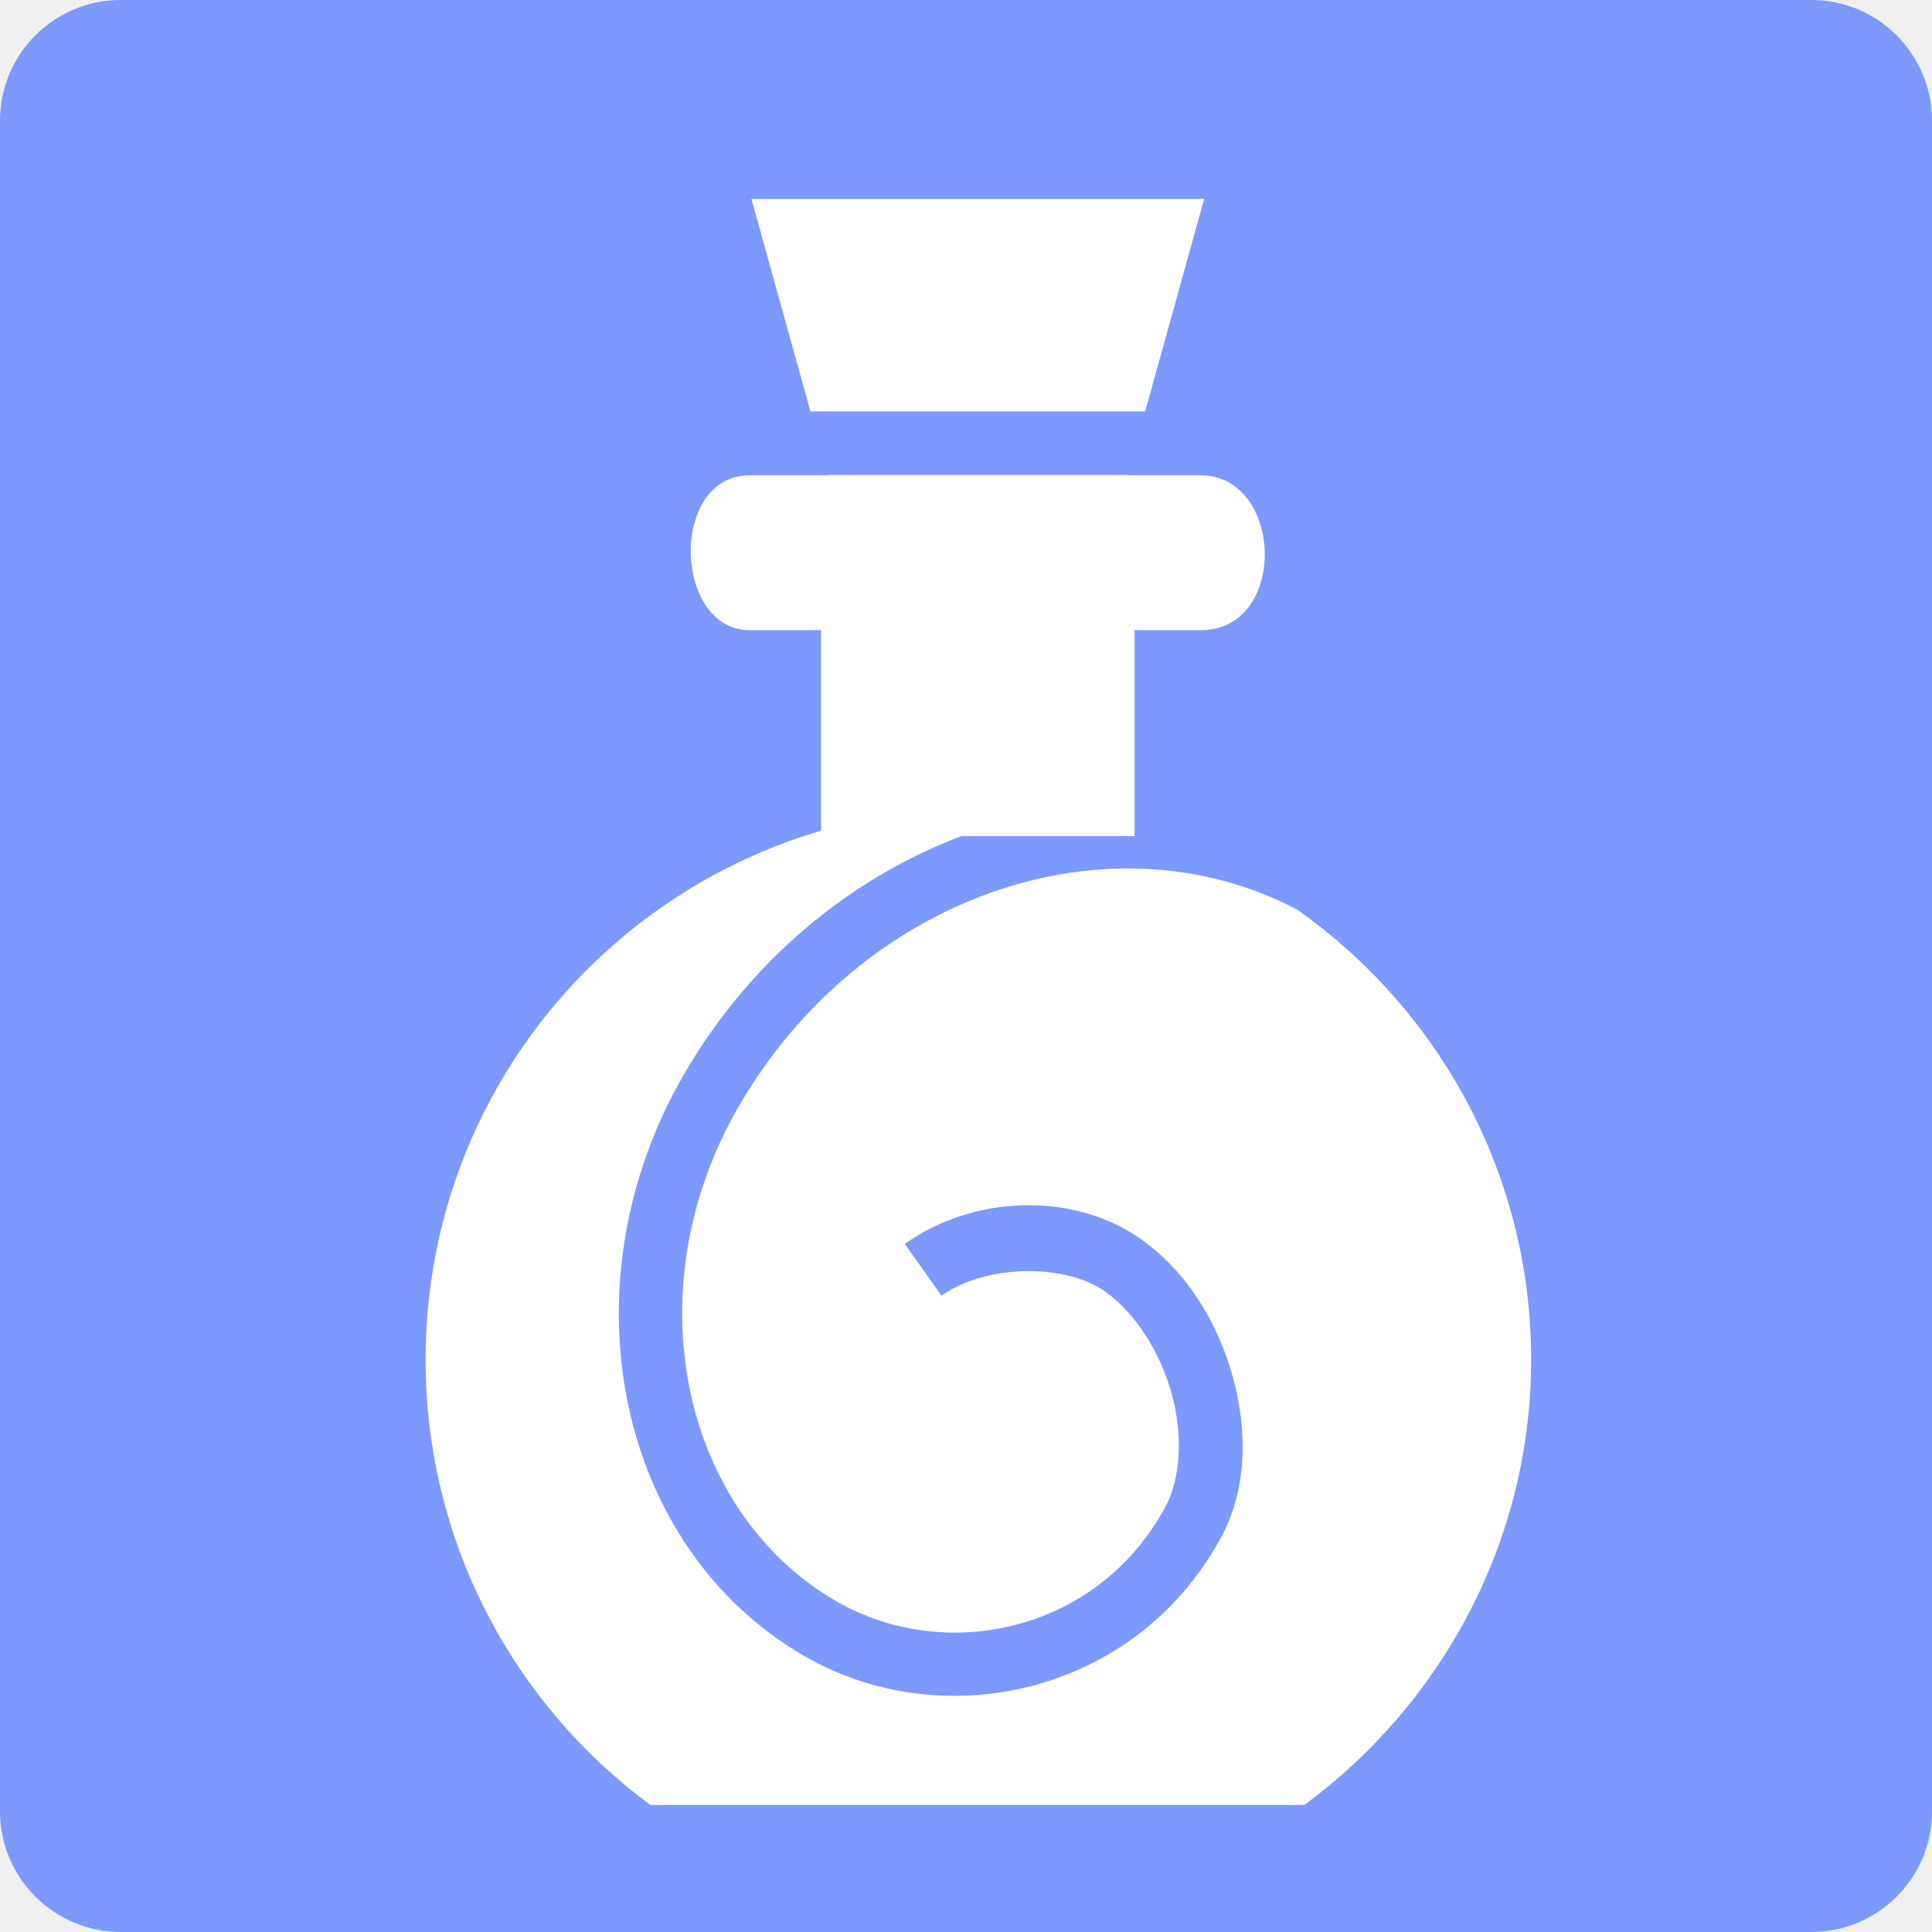
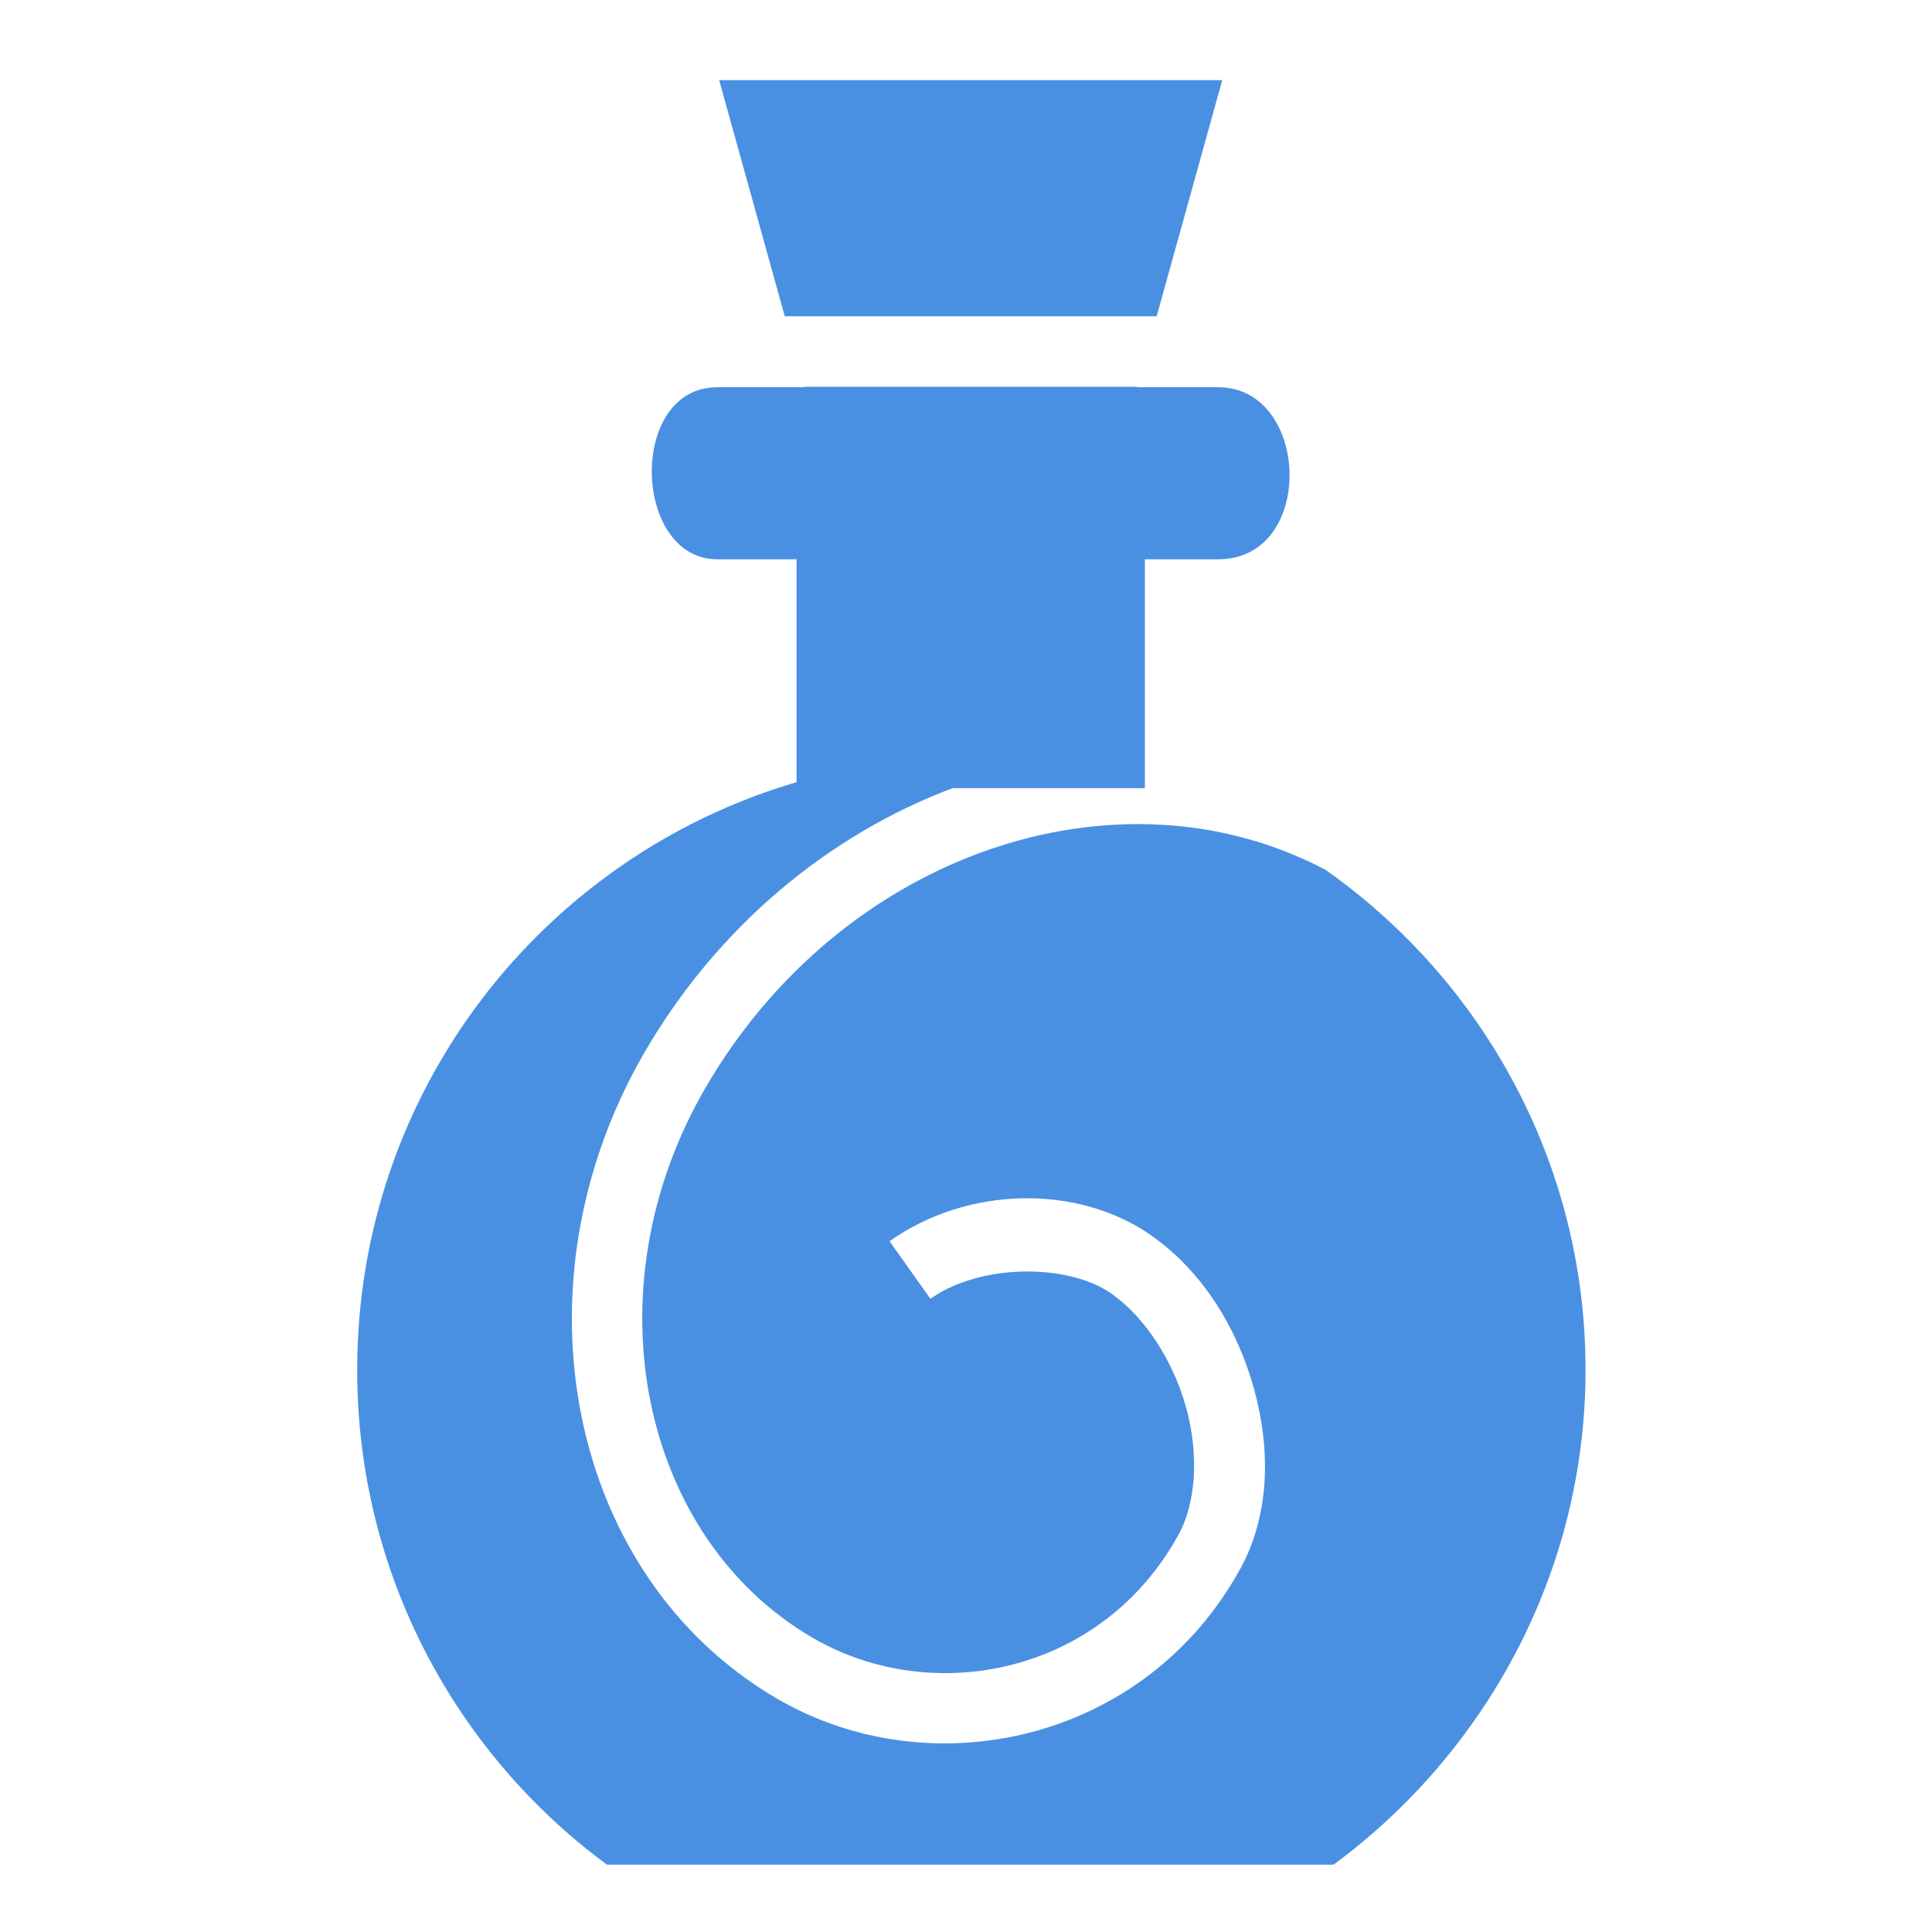
<svg xmlns="http://www.w3.org/2000/svg" style="height: 512px; width: 512px;" viewBox="0 0 512 512">
-   <rect fill="#7c99ff" fill-opacity="1" height="512" width="512" rx="32" ry="32" />
-   <g class="" style="touch-action: none;" transform="translate(2,8)">
-     <path d="M190.594 21.25l17.375 62.563h98.56l17.376-62.563H190.594zm22.594 81.25l.03.125h-23.124c-23.79 0-22.498 45.594 0 45.594h21v59.06c-67.386 19.787-116.438 81.935-116.438 155.782 0 53.72 25.992 101.45 66.188 131.094h192.562c40.198-29.645 66.78-77.375 66.78-131.094.002-54.742-27.18-103.04-68.748-132.437-.024-.017-.04-.046-.063-.063-55.29-29.194-128.52-4.296-164.53 57.907-31.025 53.588-17.075 119.058 28.56 145.592 31.835 18.51 76.706 9.554 96.94-27.406 4.657-8.508 5.398-21.25 2-33.594-3.4-12.343-10.81-23.887-19.783-30.218-11.484-8.102-34.814-8.012-48 1.344l-10.812-15.25c20.517-14.558 49.846-15.307 69.594-1.375v.03c13.488 9.52 22.6 24.56 27 40.532 4.398 15.973 4.204 33.257-3.594 47.5-25.225 46.078-81.985 58.277-122.72 34.594-55.635-32.35-70.914-109.68-35.343-171.126 19.487-33.662 49.063-57.925 81.75-70.22h50.97V148.22h19.437c25.968 0 24.433-45.595 0-45.595H301.28l.033-.125h-88.125z" fill="#fff" fill-opacity="1" transform="translate(25.6, 25.6) scale(0.9, 0.9) rotate(0, 256, 256)" />
+   <path d="M0 0h512v512H0z" fill="#ffffff" fill-opacity="1" />
+   <g class="" style="touch-action: none;" transform="translate(0,0)">
+     <path d="M190.594 21.25l17.375 62.563h98.56l17.376-62.563H190.594zm22.594 81.25l.03.125h-23.124c-23.79 0-22.498 45.594 0 45.594h21v59.06c-67.386 19.787-116.438 81.935-116.438 155.782 0 53.72 25.992 101.45 66.188 131.094h192.562c40.198-29.645 66.78-77.375 66.78-131.094.002-54.742-27.18-103.04-68.748-132.437-.024-.017-.04-.046-.063-.063-55.29-29.194-128.52-4.296-164.53 57.907-31.025 53.588-17.075 119.058 28.56 145.592 31.835 18.51 76.706 9.554 96.94-27.406 4.657-8.508 5.398-21.25 2-33.594-3.4-12.343-10.81-23.887-19.783-30.218-11.484-8.102-34.814-8.012-48 1.344l-10.812-15.25c20.517-14.558 49.846-15.307 69.594-1.375v.03c13.488 9.52 22.6 24.56 27 40.532 4.398 15.973 4.204 33.257-3.594 47.5-25.225 46.078-81.985 58.277-122.72 34.594-55.635-32.35-70.914-109.68-35.343-171.126 19.487-33.662 49.063-57.925 81.75-70.22h50.97V148.22h19.437c25.968 0 24.433-45.595 0-45.595H301.28l.033-.125h-88.125z" fill="#4a90e2" fill-opacity="1" />
  </g>
</svg>
